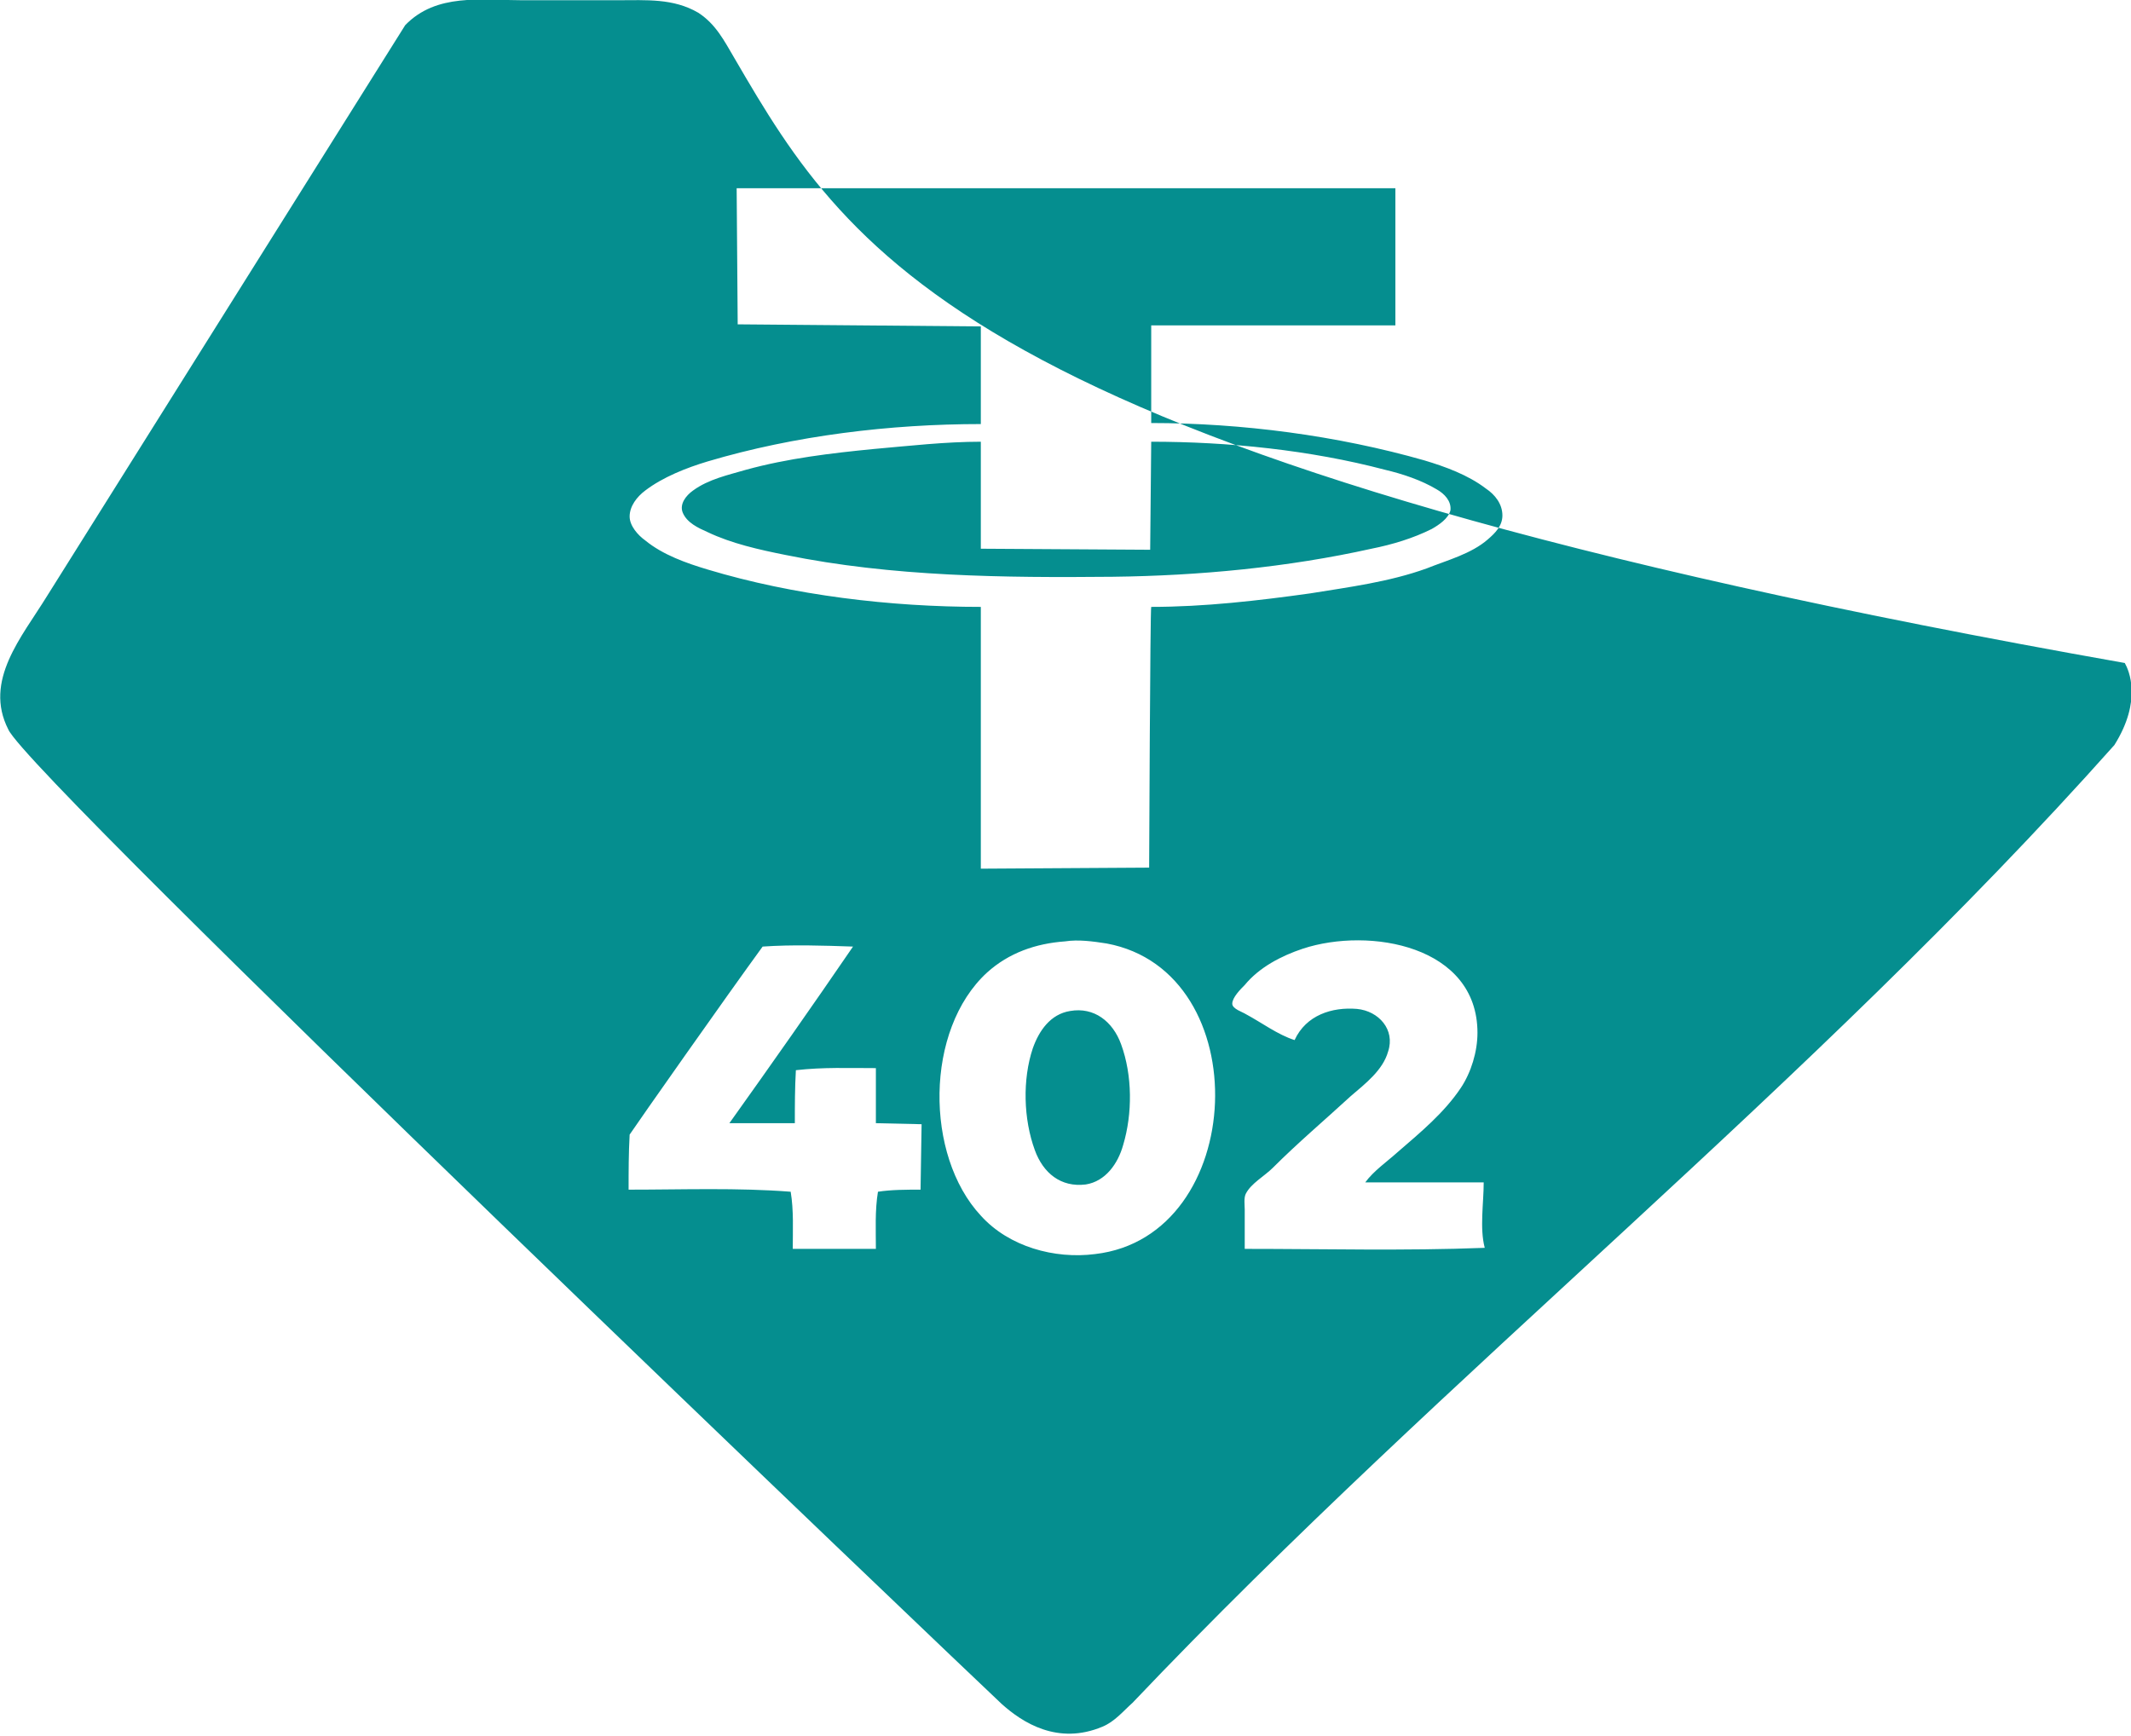
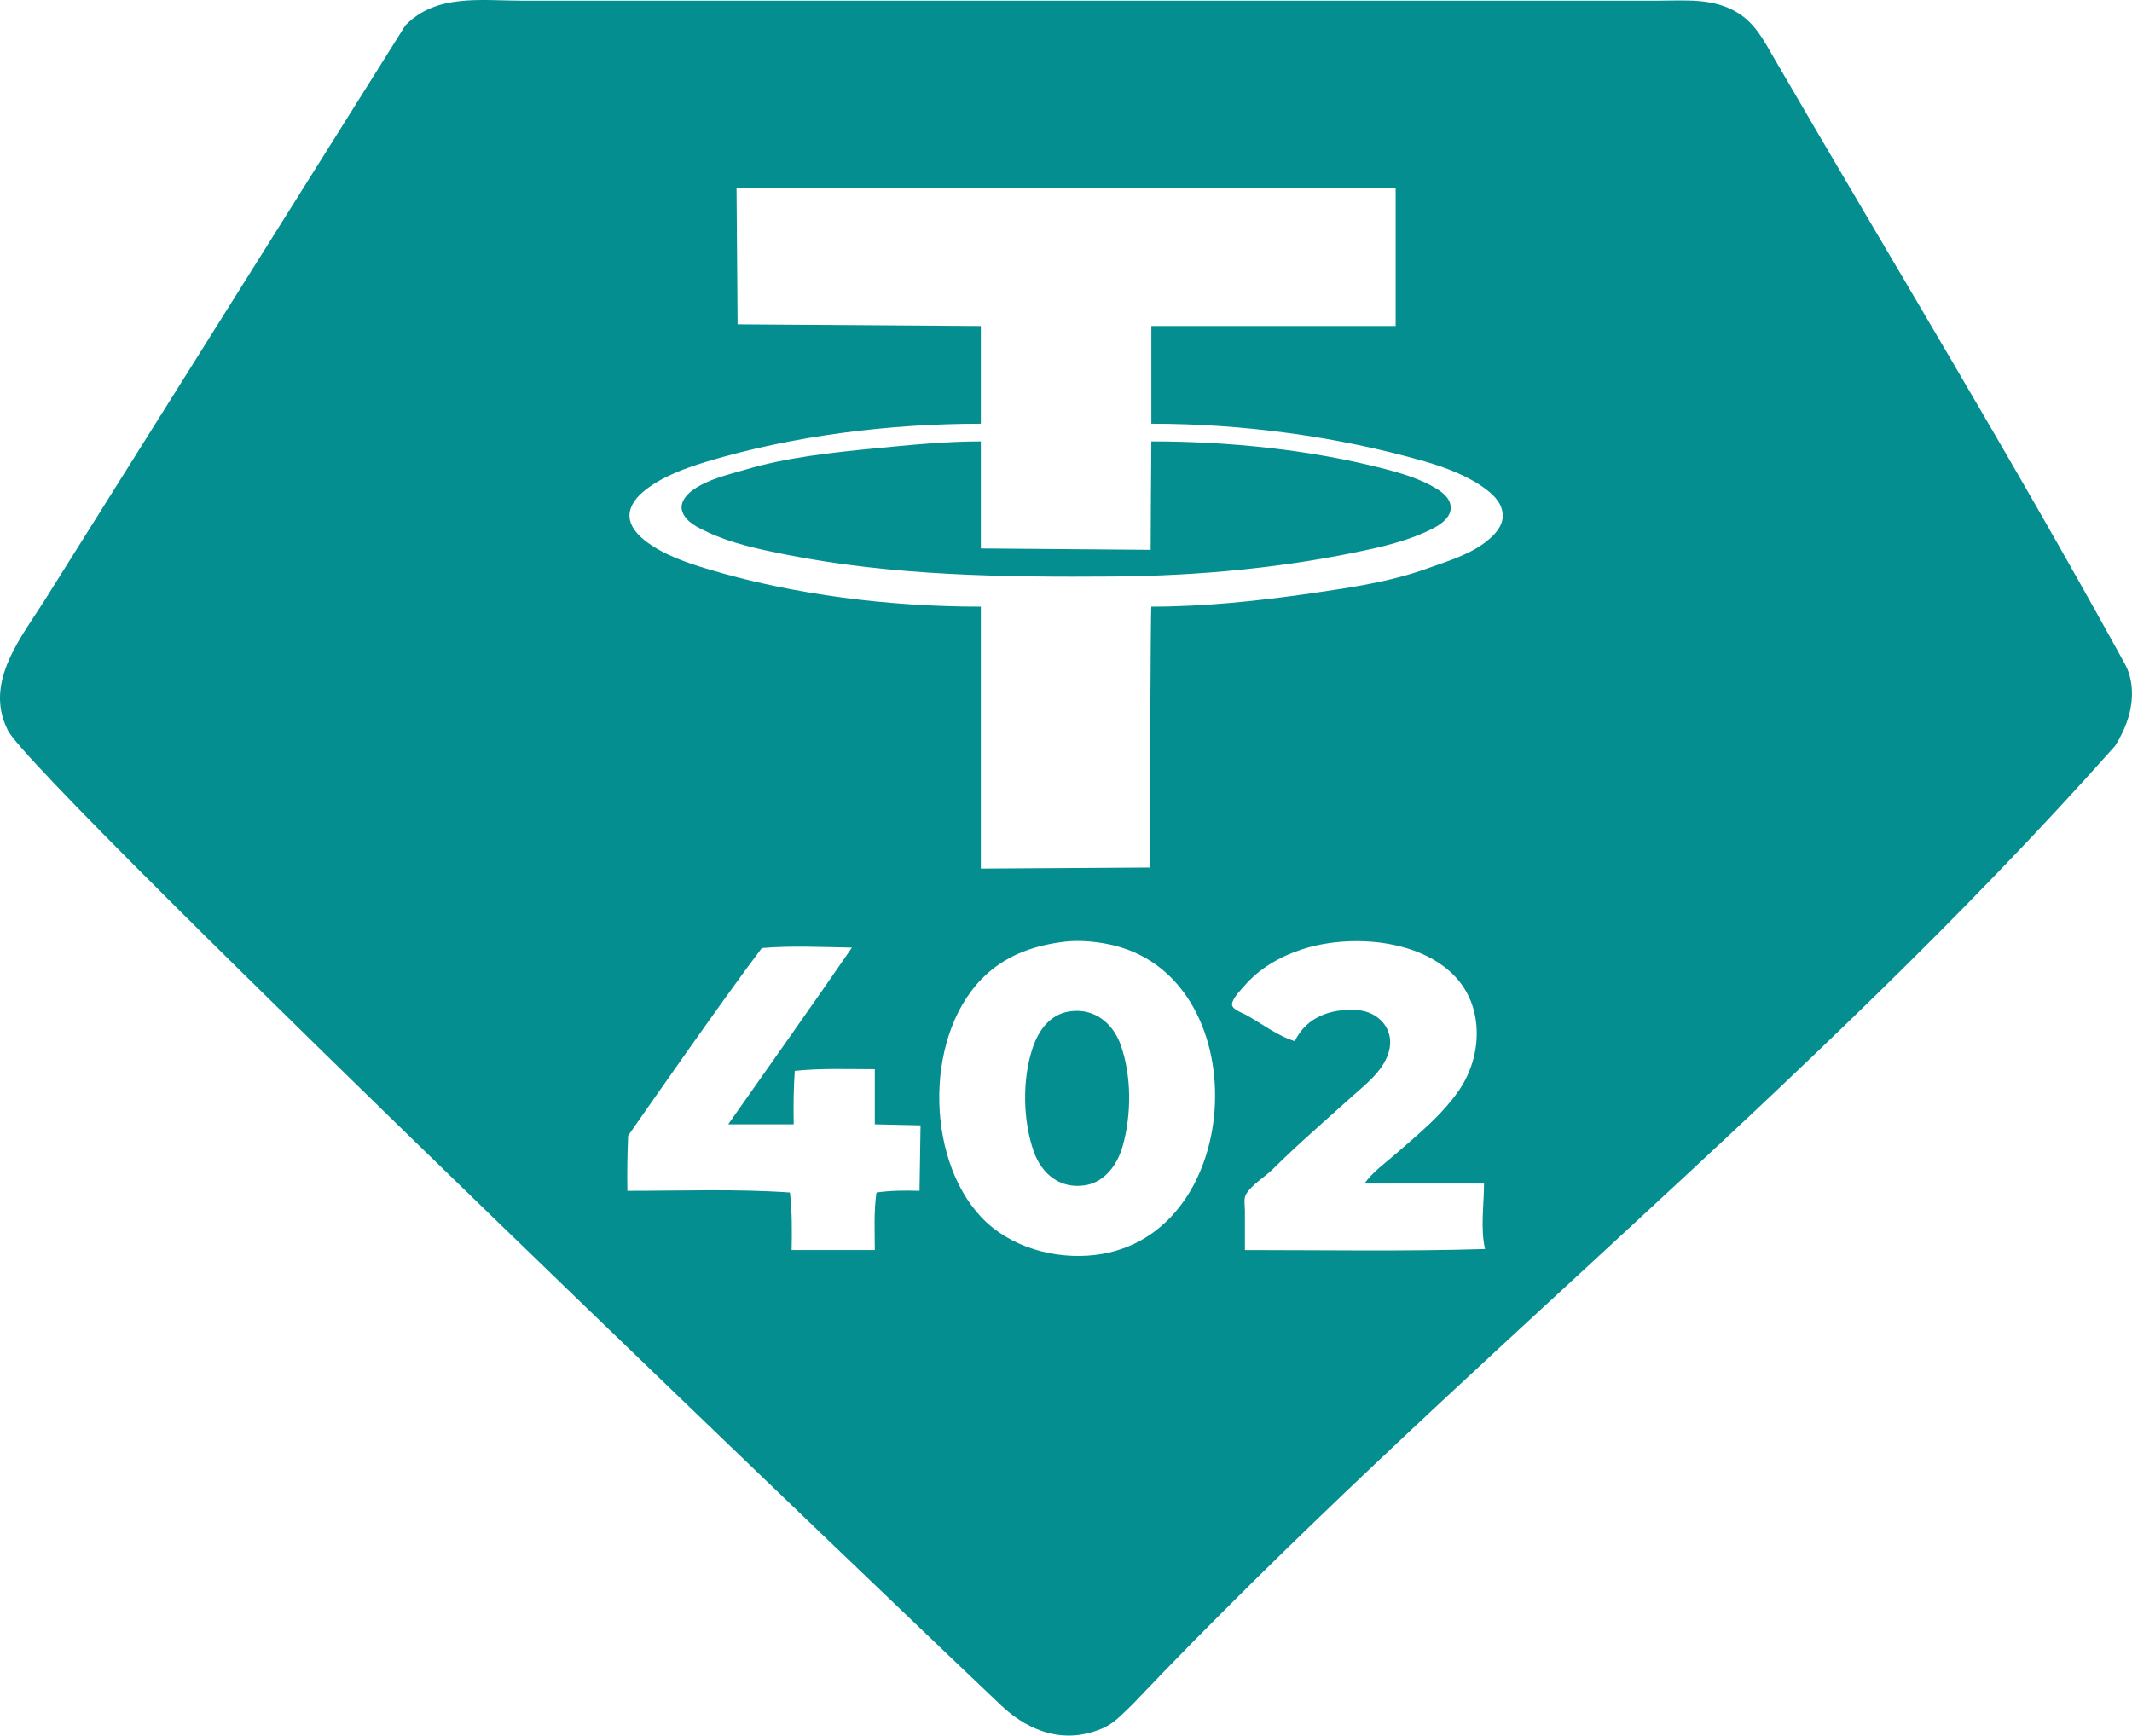
- <svg xmlns="http://www.w3.org/2000/svg" width="512" height="417" viewBox="0 0 2051 1670">
-   <path fill="#058e8f" d="M45 574c-24 39-61 81-37 128 20 46 925 909 956 938 20 18 54 40 97 22 12-5 20-15 29-23 304-320 652-593 945-922 27-43 14-72 10-79C937 442 820 250 707 56c-10-17-18-33-35-44-24-14-50-12-77-12H502c-39 0-82-7-112 24m953 156v133h-235v94c87 0 179 12 263 36 20 6 42 14 59 27 9 6 16 15 16 26 0 10-7 17-14 23-16 14-39 20-59 28-36 13-75 18-112 24-50 7-102 13-153 13-1 0-2 251-2 251l-162 1V584c-87 0-180-11-263-36-20-6-43-14-60-28-7-5-15-14-15-23 0-10 7-19 15-25 17-13 40-22 60-28 84-25 176-36 263-36v-94l-234-2-1-131h634m-235 244c0 1-1 104-1 104l-163-1v-103c-34 0-69 4-103 7-41 4-83 9-123 20-17 5-36 9-51 20-7 5-13 13-10 21 4 10 15 15 24 19 23 11 50 17 75 22 103 21 210 22 315 21 83-1 168-9 249-27 20-4 40-10 58-19 7-4 16-10 18-18 1-9-6-16-13-20-15-9-33-15-50-19-72-19-151-27-225-27M5 646v0m1020 260c13-2 27 0 40 2 146 27 136 282-11 299-39 5-83-7-110-37-54-58-54-179 6-234 21-19 47-28 75-30m288 232h115c0 20-4 44 1 63-77 3-154 1-231 1v-38c0-4-1-11 1-15 5-10 18-17 26-25 24-24 50-46 75-69 14-12 31-25 36-43 7-21-9-39-30-41-24-2-49 6-60 30-16-5-32-17-47-25-3-2-13-5-13-10 0-6 8-14 12-18 14-17 35-28 56-35 64-21 168-3 168 81 0 18-6 38-16 53-16 24-39 43-61 62-10 9-23 18-31 29m-493-227c-39 57-79 114-119 170h63c0-17 0-34 1-51 26-3 51-2 77-2v53l44 1-1 63c-14 0-28 0-41 2-3 18-2 37-2 55h-80c0-18 1-37-2-55-51-4-104-2-156-2 0-18 0-35 1-53 8-12 93-133 128-181 29-2 58-1 87 0m209 62c-19 3-30 19-36 36-10 30-9 68 2 98 8 22 25 36 49 33 19-3 31-20 36-38 9-30 9-67-2-97-8-22-26-36-49-32z" />
+ <svg xmlns="http://www.w3.org/2000/svg" version="1.1" id="svg1" width="2050.756" height="1669.729" viewBox="0 0 2050.756 1669.729">
+   <defs id="defs1" />
+   <g id="g1" transform="translate(-0.03247291,-222.1292)">
+     <path style="fill:#058e8f;stroke:none" d="M 44.947,796.481 C 20.964,835.032 -15.791,877.788 7.423,924.384 27.732,970.58 932.226,1833.987 963.219,1863.03 c 19.671,18.434 54.263,40.142 96.997,21.995 11.743,-4.903 19.824,-14.409 28.884,-22.891 303.663,-319.572 652.26,-592.511 945.402,-922.365 26.616,-42.501 13.586,-71.652 9.373,-79.04 -107.94,-196.714 -224.856,-388.864 -337.559,-582.96 -9.62,-16.588 -17.874,-32.941 -34.815,-43.341 -23.662,-14.526 -50.451,-11.659 -76.999,-11.659 H 501.501 c -38.862,0 -81.841,-6.787 -111.576,23.834 m 952.576,156.166 v 133 h -235 v 94 c 87.431,0 178.873,12.085 263,36.291 20.166,5.802 42.179,14.099 59,26.84 8.511,6.447 16.174,14.562 15.981,25.869 -0.164,9.59 -7.059,17.03 -14.02,22.904 -16.369,13.815 -39.179,20.387 -58.961,27.509 -35.538,12.794 -74.749,18.49 -112,23.857 -50.388,7.261 -102.111,12.729 -153,12.729 -0.784,-0.081 -1.603,250.972 -1.603,250.972 l -162.397,1.028 V 805.769 c -87.064,0 -179.478,-11.119 -263,-36.28 -20.312,-6.119 -43.133,-13.964 -60,-27.238 -7.124,-5.606 -14.727,-13.911 -14.945,-23.482 -0.239,-10.473 7.274,-18.886 14.945,-24.996 16.844,-13.415 39.545,-21.587 60,-27.724 83.57,-25.073 175.942,-36.28 263,-36.28 v -94 l -233.972,-1.603 -1.028,-131.397 h 634 m -235,244 c -0.163,0.876 -0.651,104.319 -0.651,104.319 l -163.349,-1.319 v -103 c -34.405,0 -68.781,3.519 -103,6.83 -40.845,3.953 -83.476,8.599 -123,20.205 -16.935,4.973 -36.416,9.292 -51,19.753 -6.569,4.712 -13.258,12.636 -10.005,21.211 3.74,9.861 15.12,15.025 24.005,19.219 23.369,11.031 49.784,16.568 75,21.581 103.349,20.548 210.015,21.951 314.999,21.197 83.053,-0.597 167.818,-8.542 249.001,-26.573 19.7,-4.375 39.913,-10.076 58,-19.184 7.15,-3.601 16.474,-9.639 17.785,-18.24 1.387,-9.095 -5.731,-15.676 -12.785,-20.085 -15.066,-9.415 -32.903,-14.829 -50,-19.286 -71.846,-18.73 -150.933,-26.629 -225,-26.629 M 4.501,867.769 l -1,1 1,-1 M 1024.501,1128.055 c 13.011,-1.536 27.189,-0.297 40,2.103 145.577,27.277 135.909,281.755 -11,299.326 -39.066,4.673 -82.635,-7.526 -109.911,-36.715 -54.33,-58.144 -54.442,-179.511 5.91,-233.829 21.213,-19.092 47.206,-27.604 75,-30.885 m 288,232.714 h 115 c 0,19.835 -3.595,43.7 1,63 -76.949,2.355 -154.014,1 -231,1 v -38 c 0,-4.515 -1.31,-11.535 1.028,-15.575 5.405,-9.338 18.304,-16.798 25.972,-24.426 23.999,-23.874 49.906,-46.124 75,-68.83 13.665,-12.365 30.533,-24.707 36.226,-43.17 6.598,-21.398 -8.836,-39.411 -30.226,-40.91 -24.363,-1.708 -48.788,6.315 -60,29.91 -16.131,-4.745 -32.231,-17.194 -47,-25.305 -3.398,-1.866 -13.247,-5.23 -13.379,-9.8 -0.161,-5.546 8.278,-13.927 11.679,-17.895 14.547,-16.973 34.639,-28.466 55.7,-35.33 63.781,-20.788 167.992,-2.773 167.992,81.33 0,18.485 -5.967,37.669 -16.198,53 -16.075,24.089 -39.197,42.772 -60.795,61.715 -10.358,9.085 -23.032,17.973 -31,29.285 m -493,-227 c -39.164,57.016 -79.299,113.357 -119,170 h 63 c -0.307,-17.175 -0.194,-34.276 1.028,-51.397 25.563,-2.674 51.31,-1.603 76.972,-1.603 v 53 l 44,1 -1,63 c -13.929,-0.45 -27.634,-0.333 -41.397,1.603 -2.664,18.337 -1.603,36.923 -1.603,55.397 h -80 c 0.376,-18.563 0.449,-36.967 -1.603,-55.397 -51.735,-3.599 -104.456,-1.603 -156.397,-1.603 -0.286,-17.686 -0.029,-35.337 0.738,-53 8.382,-12.158 92.609,-133.234 128.59,-180.566 28.836,-2.438 57.781,-0.9 86.671,-0.434 m 209,61.439 c -19.241,3.03 -30.086,19.178 -35.656,36.561 -9.588,29.926 -8.849,68.432 1.49,98 7.613,21.771 25.438,36.302 49.166,32.7 19.321,-2.933 31.407,-20.012 36.42,-37.7 8.552,-30.169 8.655,-67.293 -1.766,-97 -7.618,-21.72 -26.029,-36.281 -49.655,-32.561 z" id="path2" />
+   </g>
</svg>
